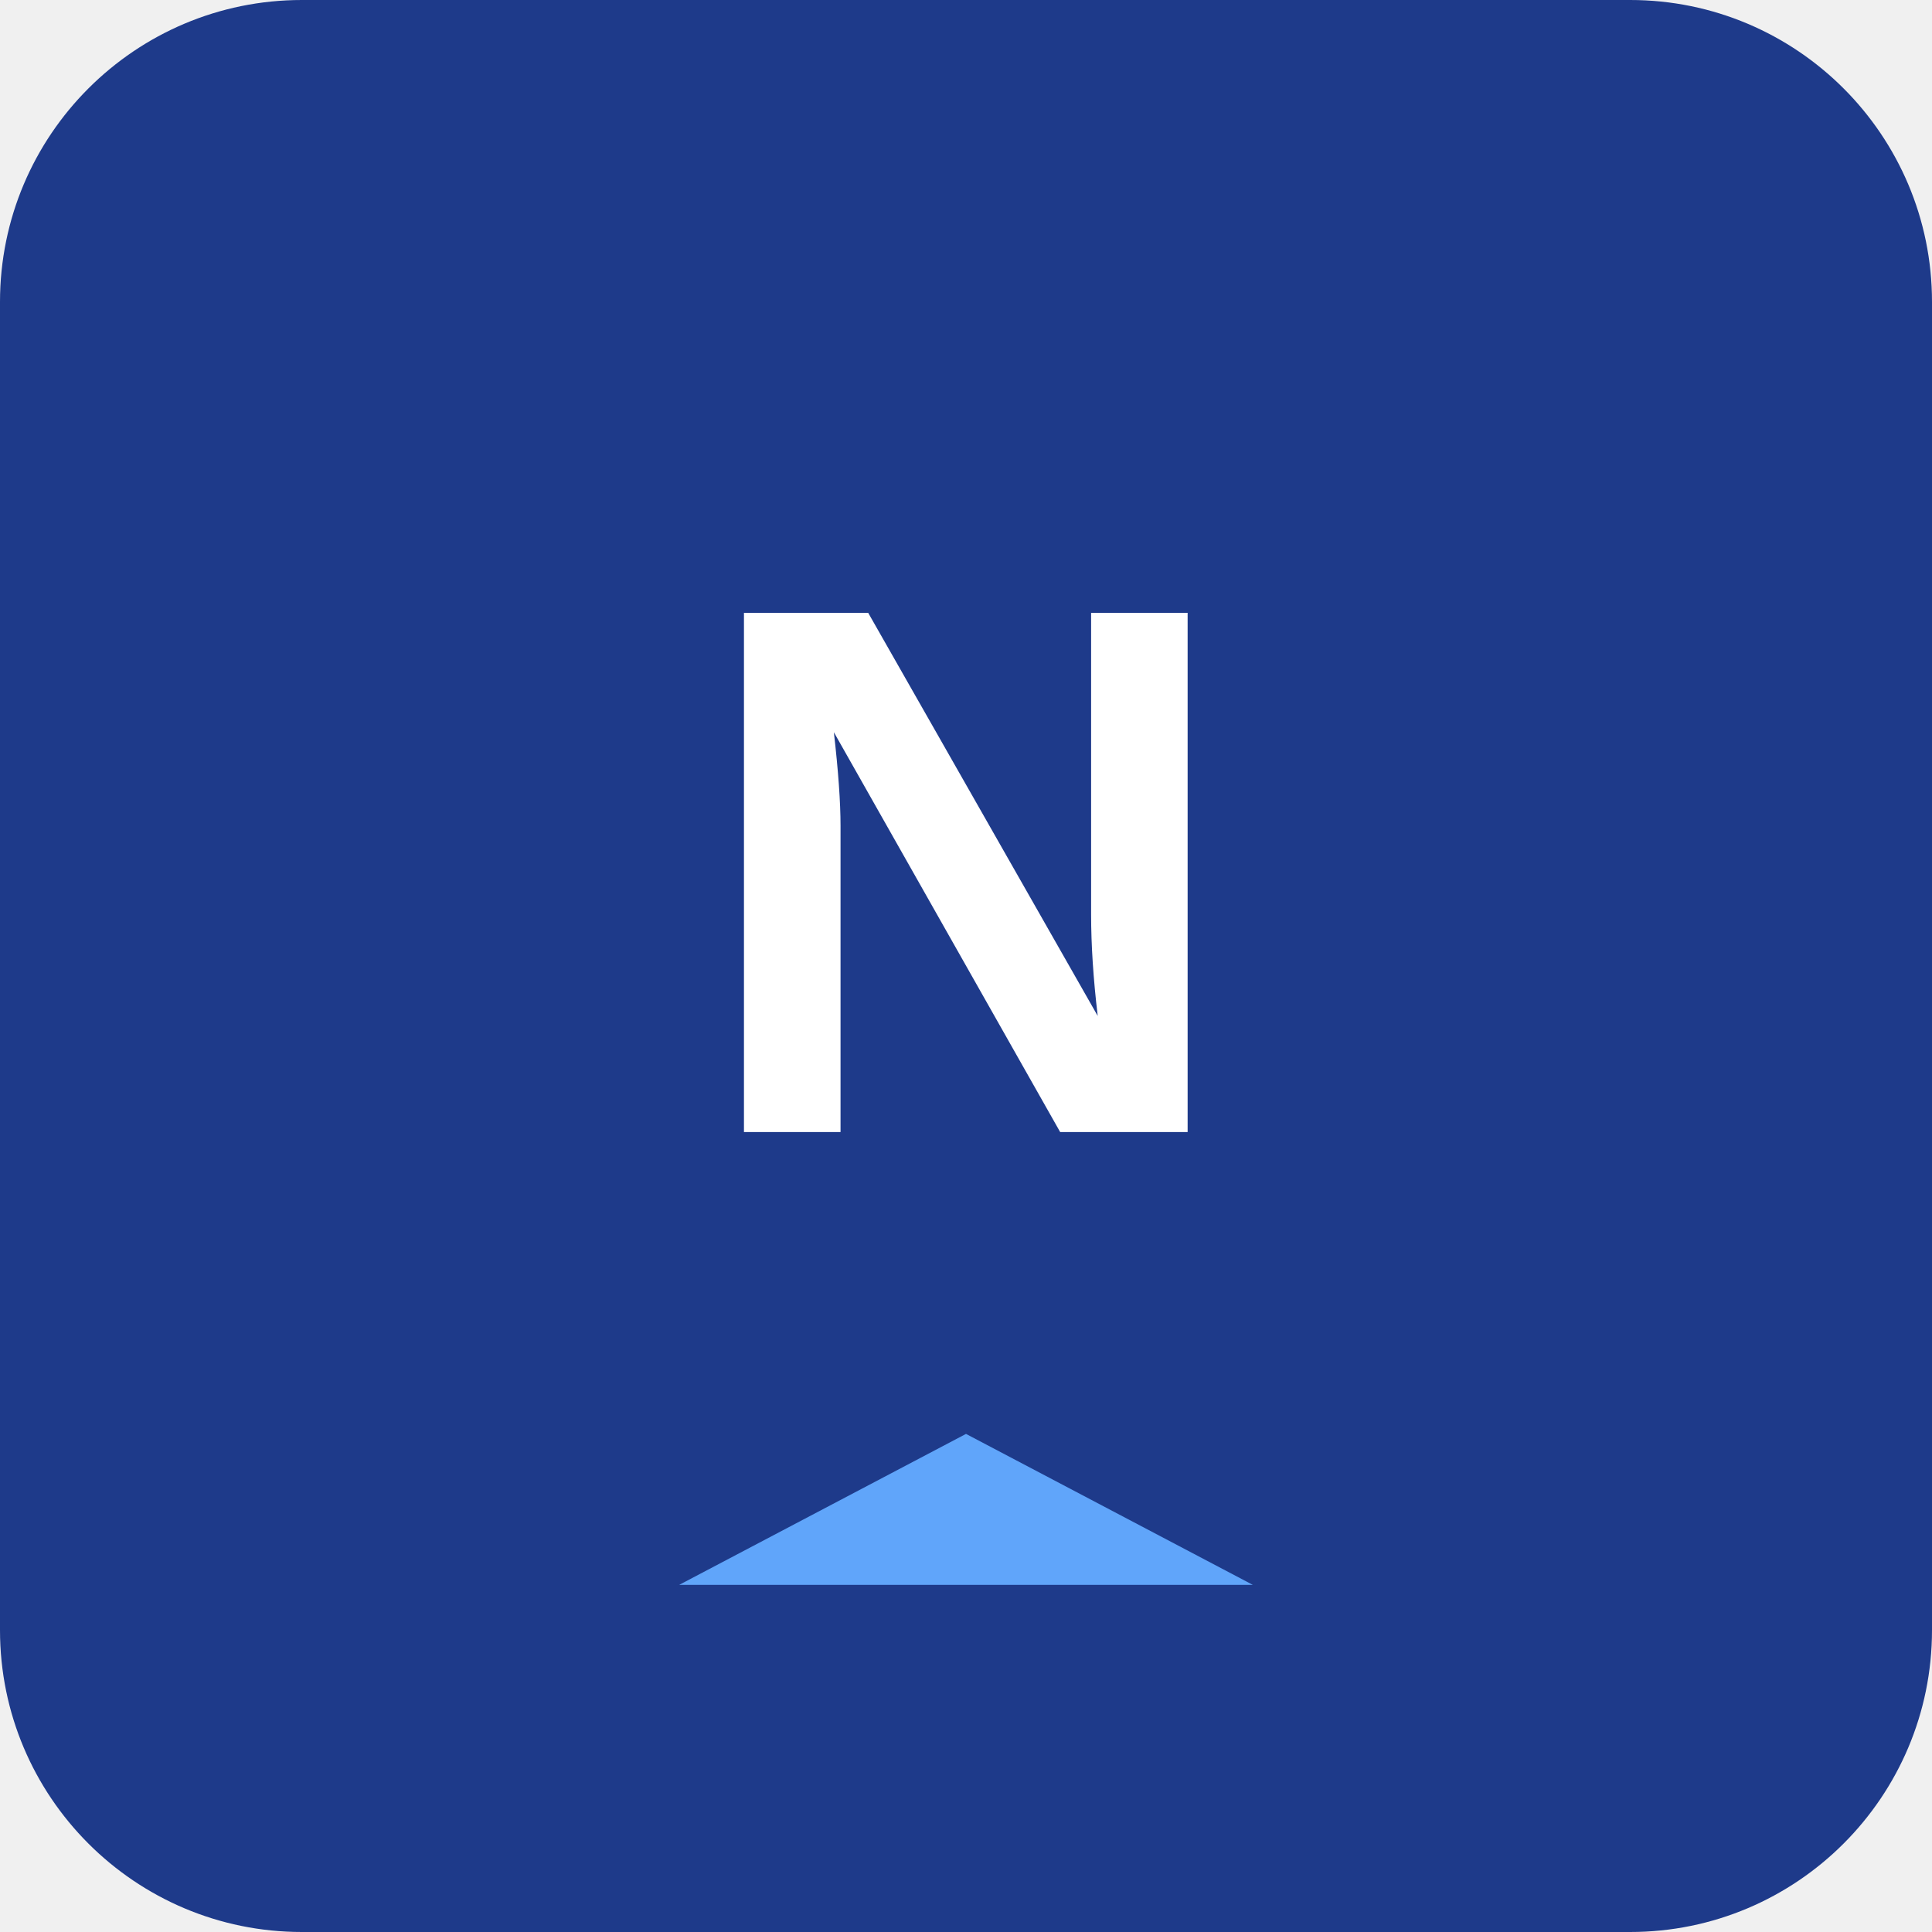
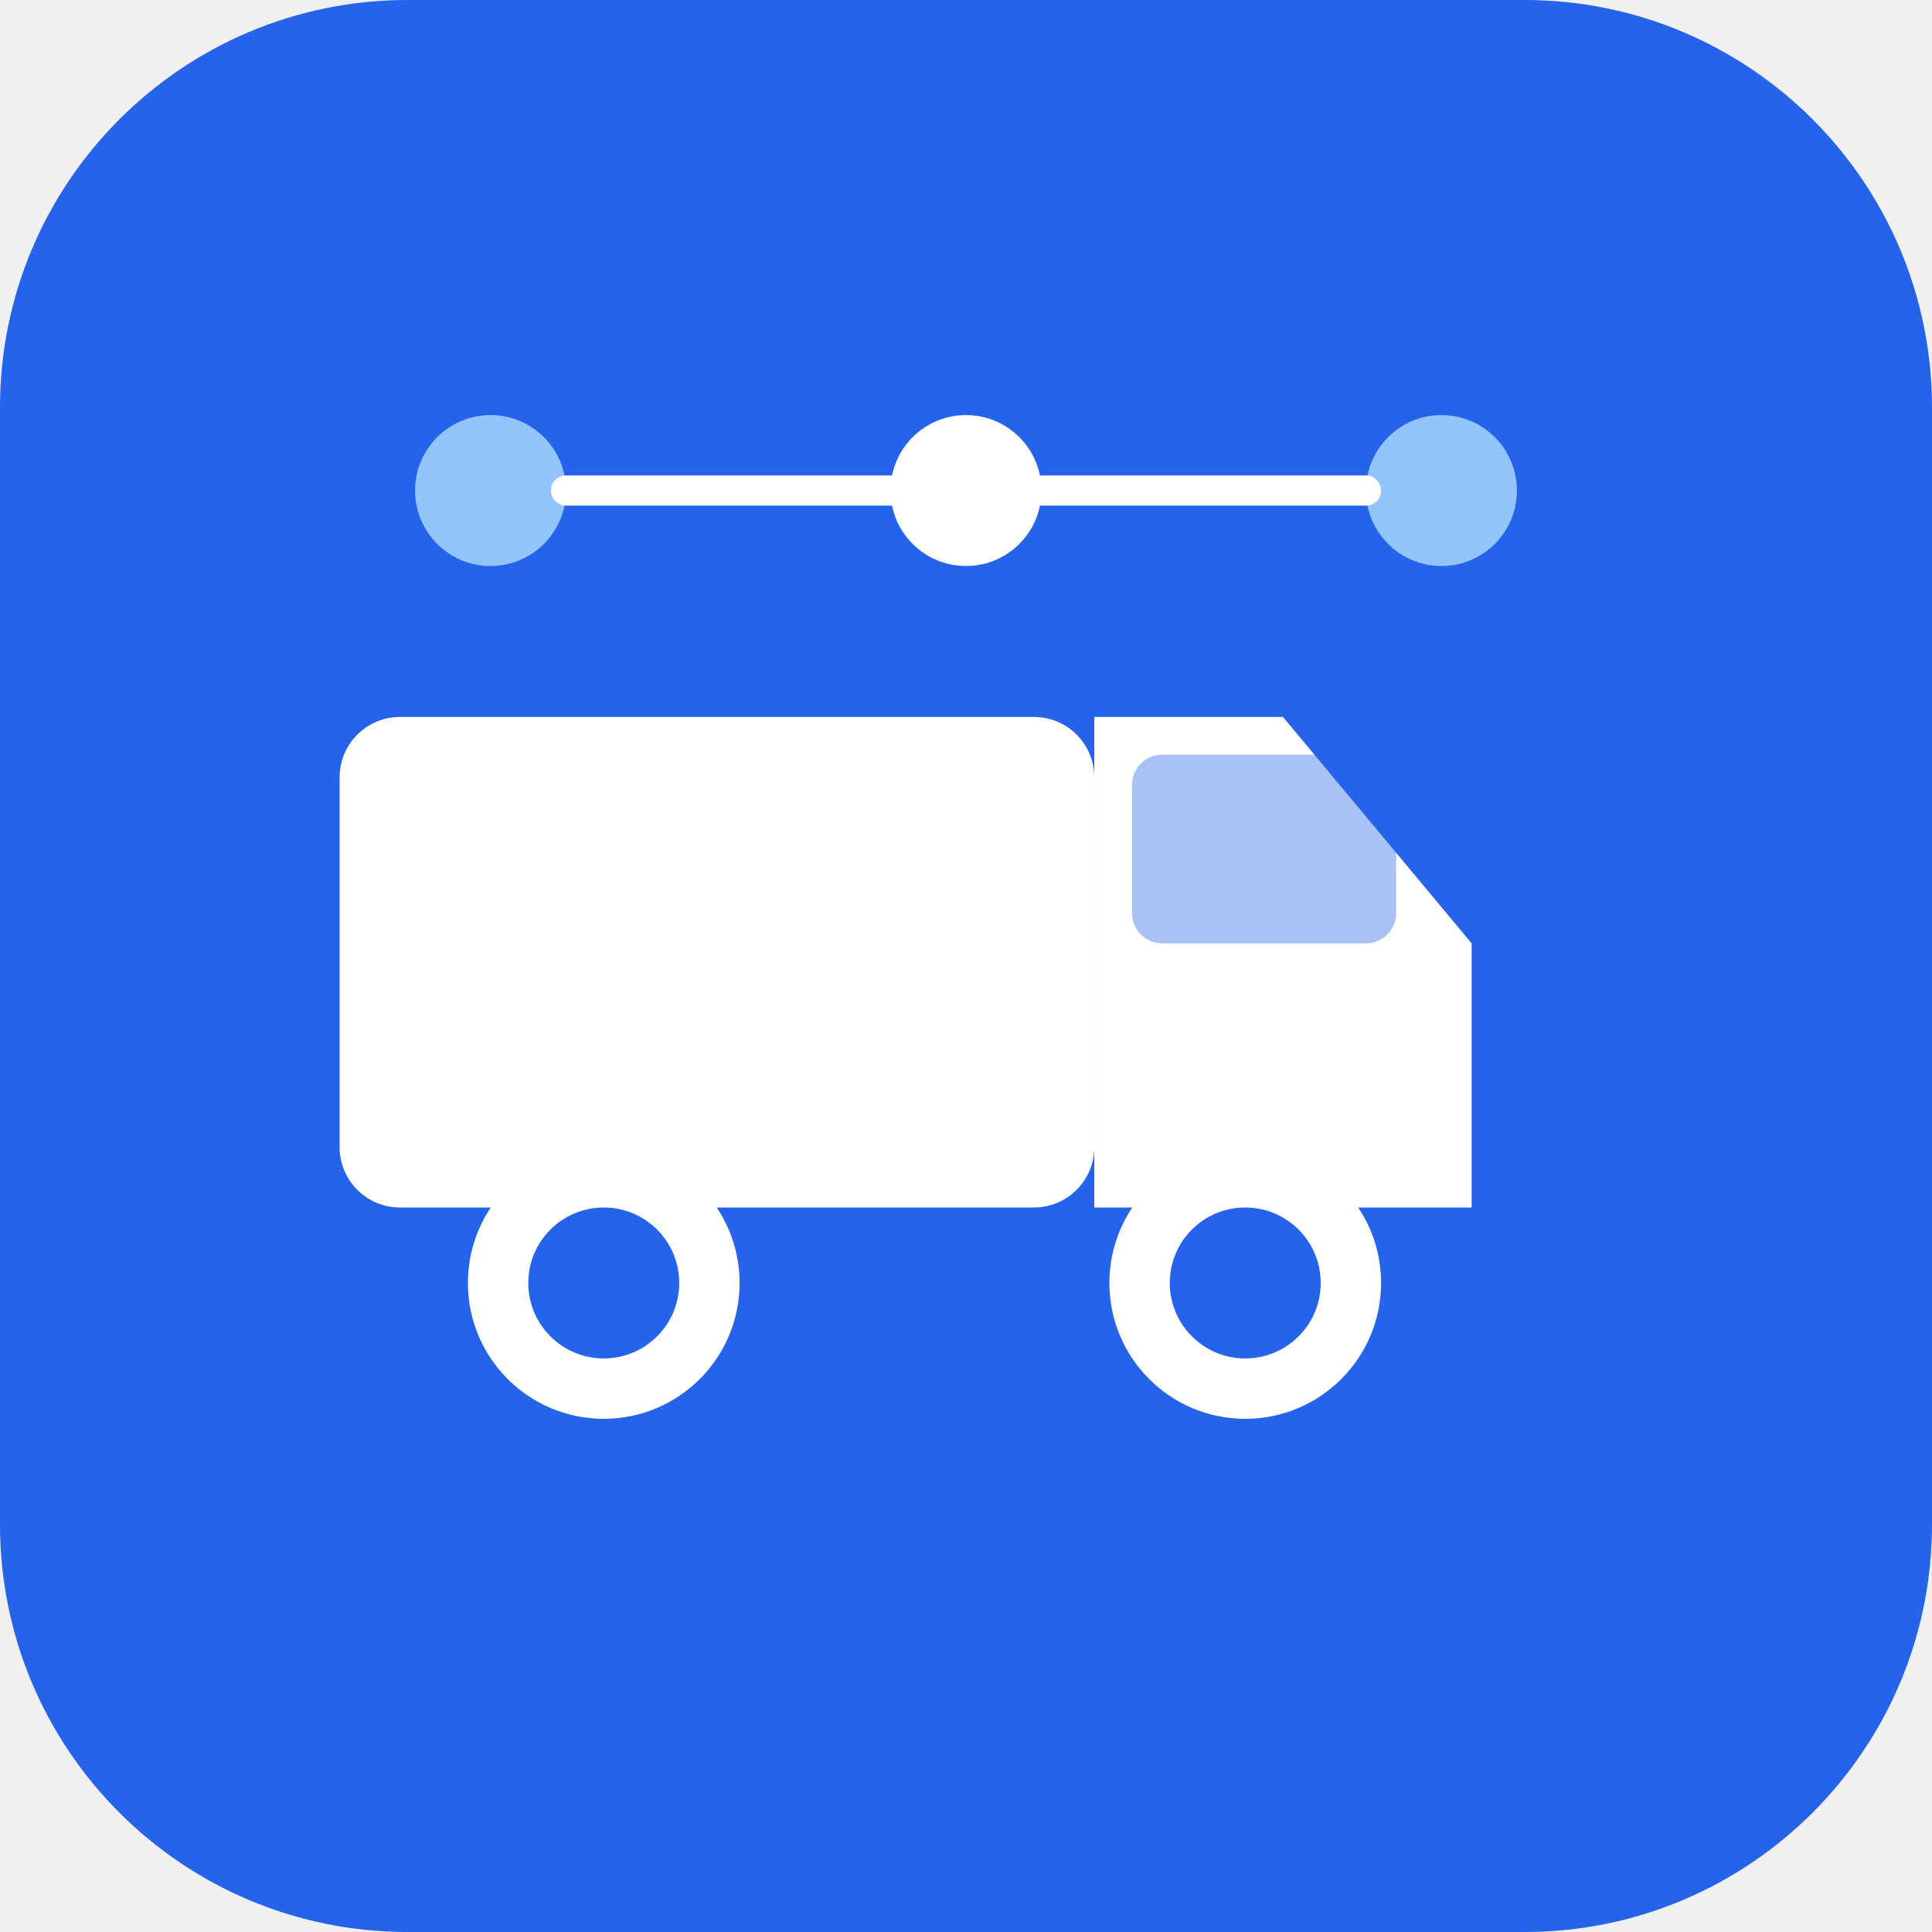
<svg xmlns="http://www.w3.org/2000/svg" viewBox="0 0 512 512">
-   <rect width="512" height="512" fill="#1E3A8A" rx="80" />
-   <text x="256" y="300" font-family="Arial, sans-serif" font-size="200" fill="white" text-anchor="middle" font-weight="bold">N</text>
-   <path d="M256 380 L180 420 L332 420 Z" fill="#60A5FA" />
+   <rect width="512" height="512" fill="#2563EB" rx="108" />
+   <g fill="white">
+     <rect x="90" y="190" width="200" height="130" rx="16" />
+     <path d="M290 190 L290 320 L390 320 L390 250 L340 190 Z" />
+     <rect x="300" y="200" width="70" height="50" rx="8" fill="#2563EB" opacity="0.4" />
+   </g>
+   <circle cx="160" cy="340" r="36" fill="white" />
+   <circle cx="160" cy="340" r="20" fill="#2563EB" />
+   <circle cx="330" cy="340" r="36" fill="white" />
+   <circle cx="330" cy="340" r="20" fill="#2563EB" />
+   <circle cx="130" cy="130" r="20" fill="#93C5FD" />
+   <circle cx="256" cy="130" r="20" fill="white" />
+   <circle cx="382" cy="130" r="20" fill="#93C5FD" />
+   <line x1="150" y1="130" x2="236" y2="130" stroke="white" stroke-width="8" stroke-linecap="round" />
+   <line x1="276" y1="130" x2="362" y2="130" stroke="white" stroke-width="8" stroke-linecap="round" />
</svg>
